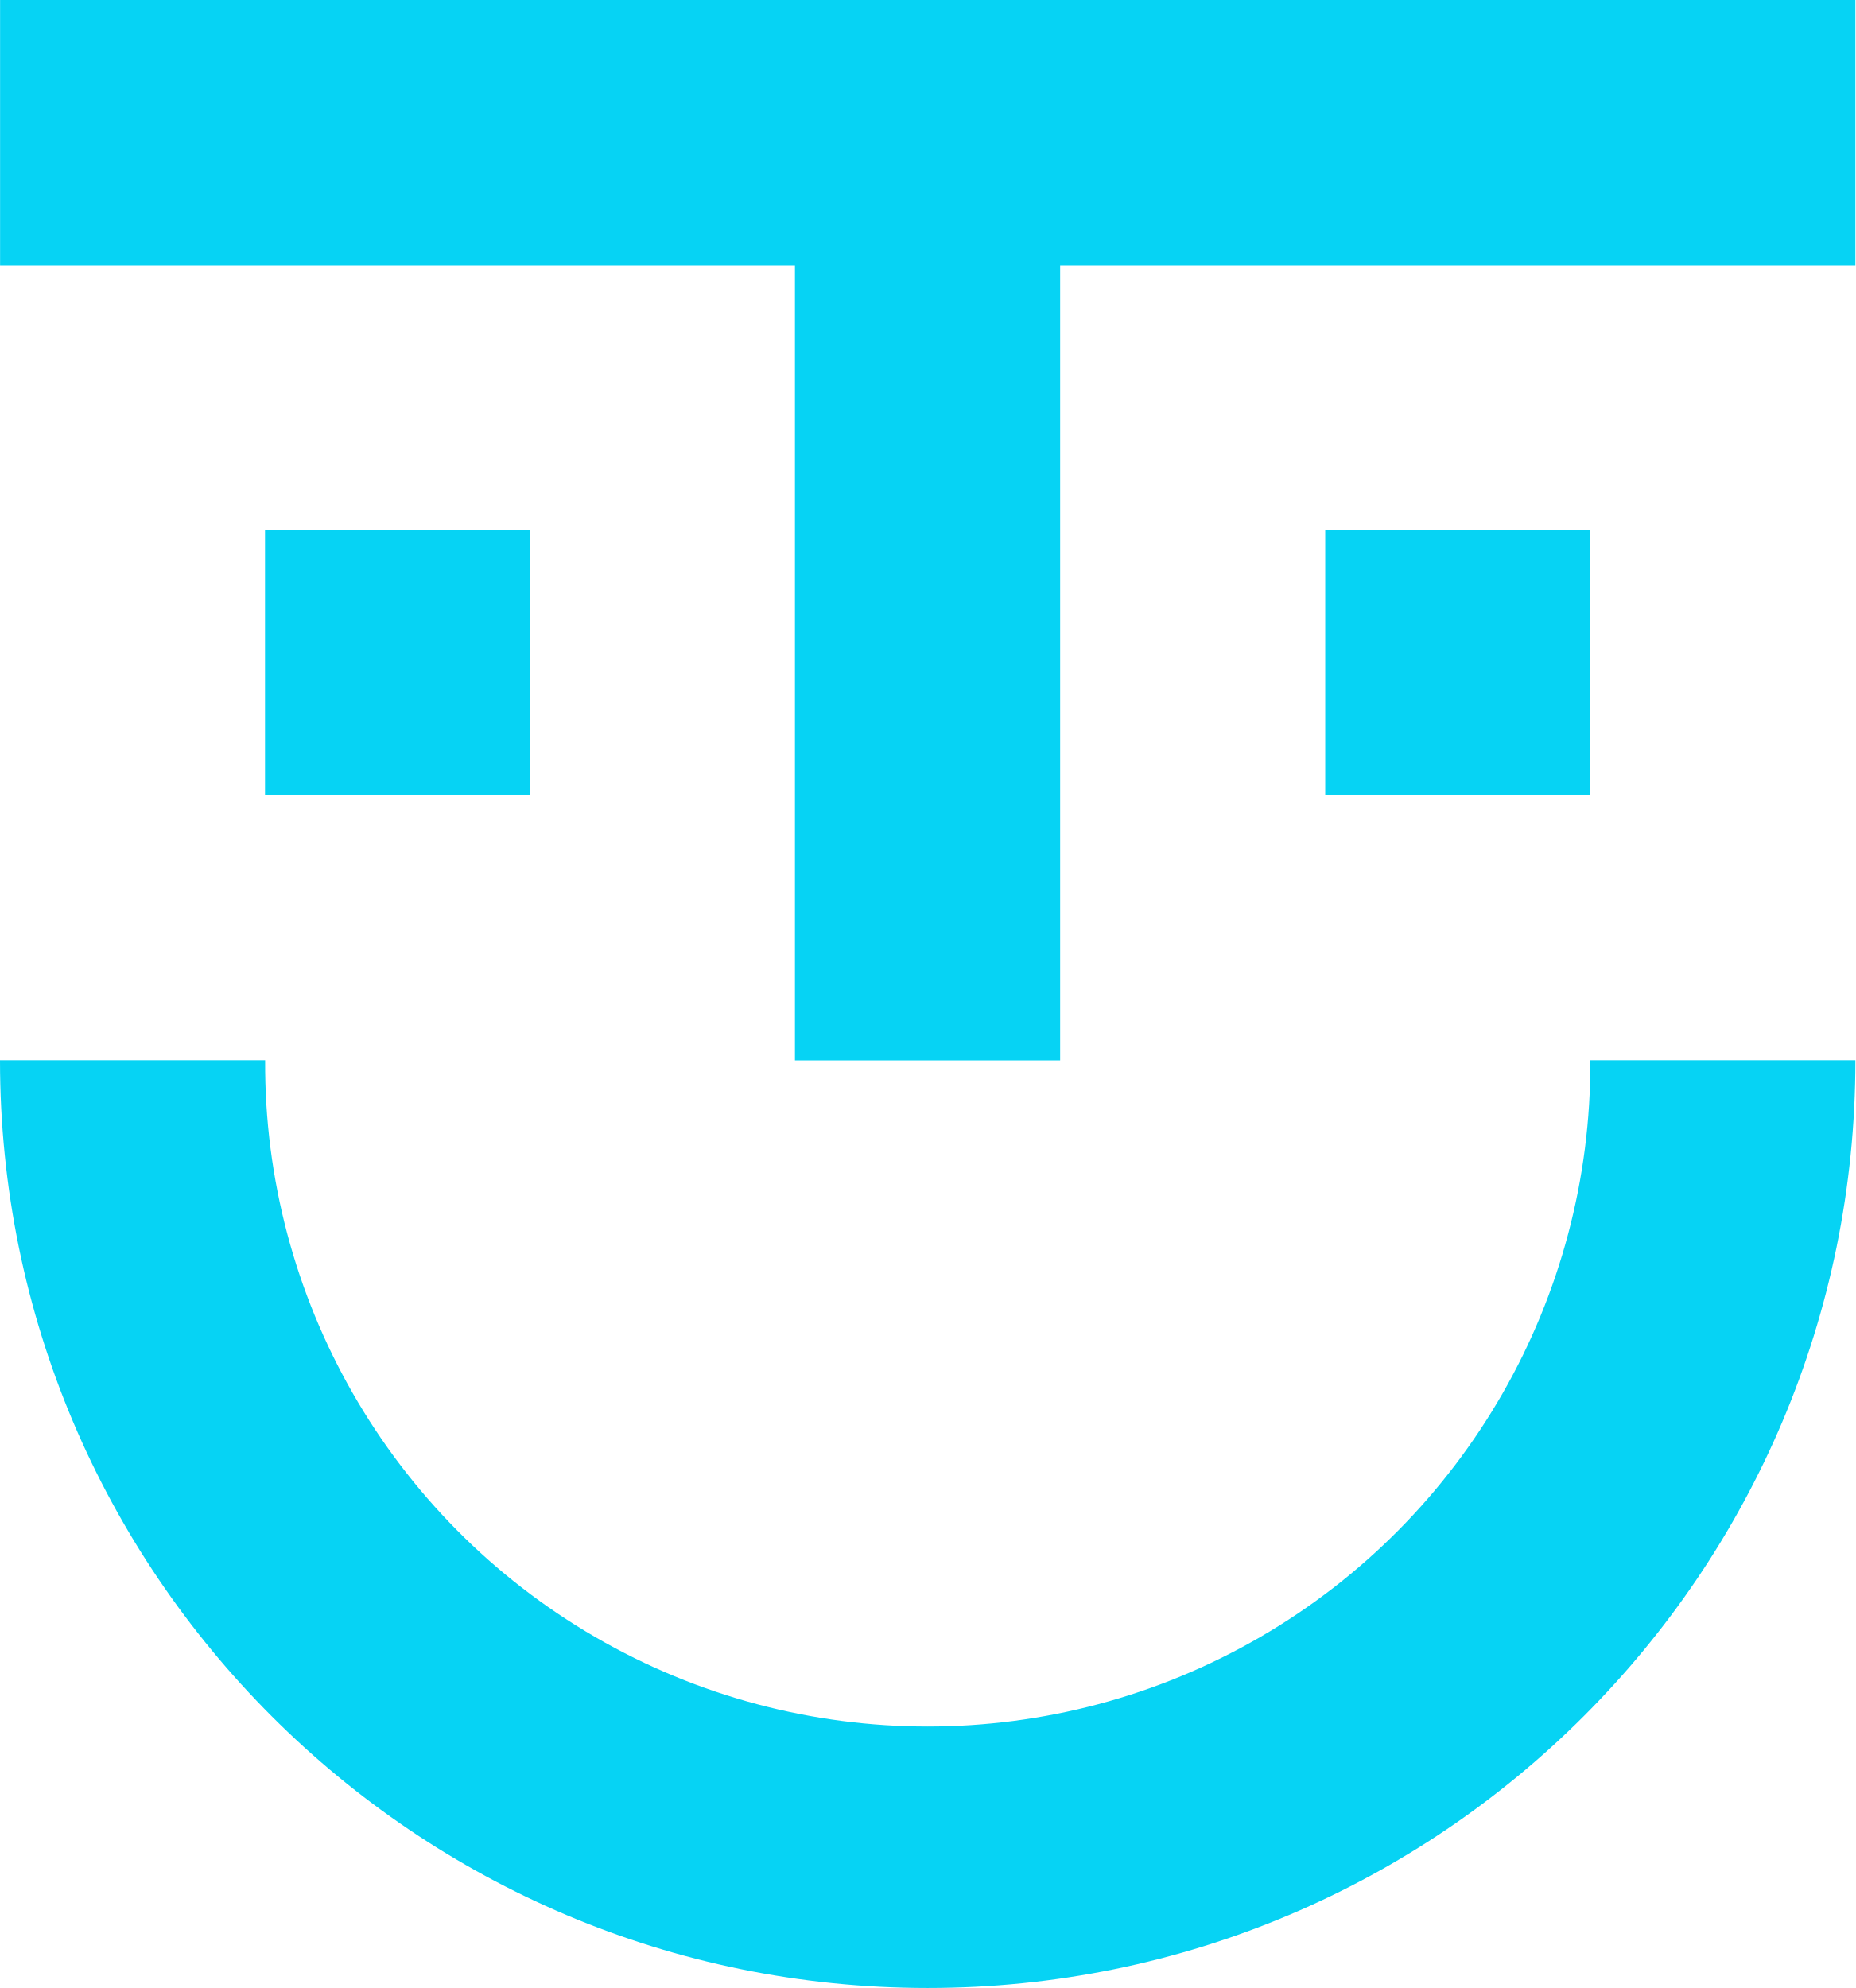
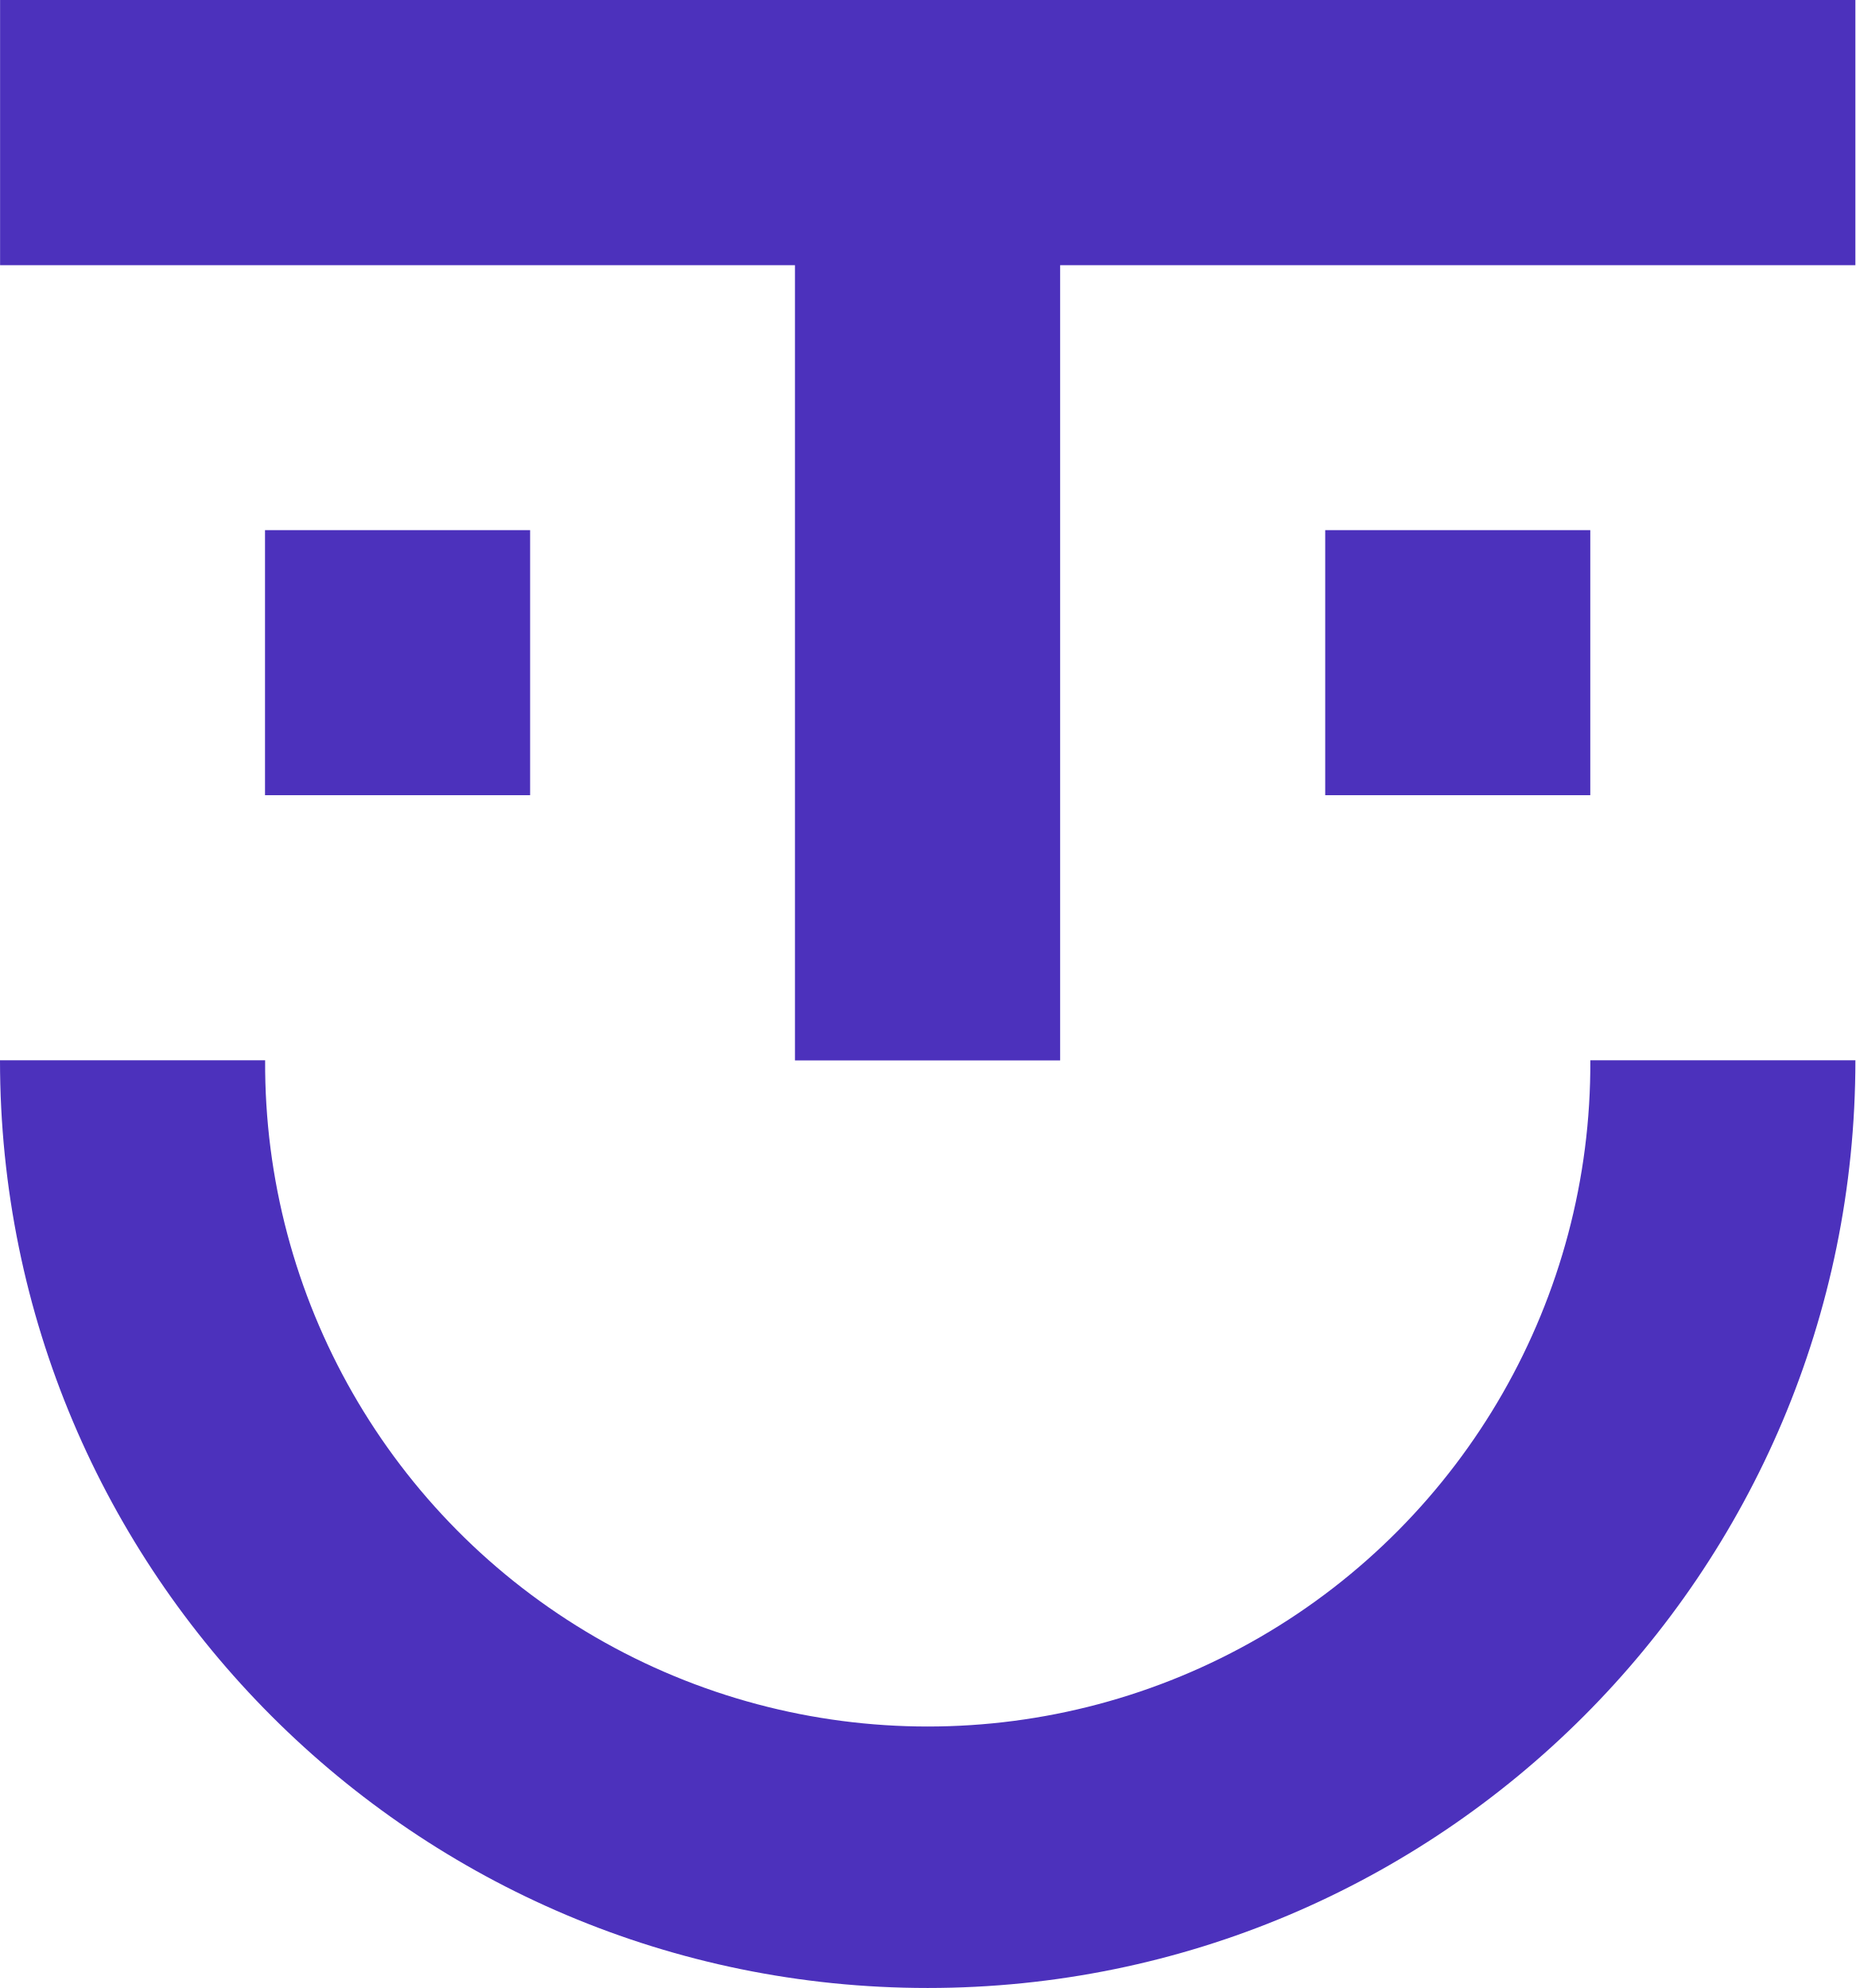
<svg xmlns="http://www.w3.org/2000/svg" width="93.352" height="100.024" viewBox="0 0 93.352 100.024">
  <g id="Groupe_6" data-name="Groupe 6" transform="translate(1103.34 -3156)">
    <g id="Groupe_4" data-name="Groupe 4" transform="translate(-1103.34 3156)">
-       <path id="Tracé_24" data-name="Tracé 24" d="M434.012,460.39a46.676,46.676,0,1,1-93.352,0H354a33.338,33.338,0,1,0,66.675,0Z" transform="translate(-340.66 -407.043)" fill="#06D3F4" />
-       <rect id="Rectangle_9" data-name="Rectangle 9" width="13.336" height="13.336" transform="translate(66.677 26.673)" fill="#06D3F4" />
-       <rect id="Rectangle_10" data-name="Rectangle 10" width="13.338" height="13.336" transform="translate(13.334 26.673)" fill="#06D3F4" />
-       <path id="Tracé_25" data-name="Tracé 25" d="M434.027,163.97v13.343H394.016v40.011H380.673V177.313H340.68V163.97Z" transform="translate(-340.676 -163.97)" fill="#06D3F4" />
+       <path id="Tracé_24" data-name="Tracé 24" d="M434.012,460.39a46.676,46.676,0,1,1-93.352,0H354a33.338,33.338,0,1,0,66.675,0Z" transform="translate(-340.66 -407.043)" fill="#4C31BC" />
+       <rect id="Rectangle_9" data-name="Rectangle 9" width="13.336" height="13.336" transform="translate(66.677 26.673)" fill="#4C31BC" />
+       <rect id="Rectangle_10" data-name="Rectangle 10" width="13.338" height="13.336" transform="translate(13.334 26.673)" fill="#4C31BC" />
+       <path id="Tracé_25" data-name="Tracé 25" d="M434.027,163.97v13.343H394.016v40.011H380.673V177.313H340.68V163.97Z" transform="translate(-340.676 -163.97)" fill="#4C31BC" />
    </g>
  </g>
</svg>
